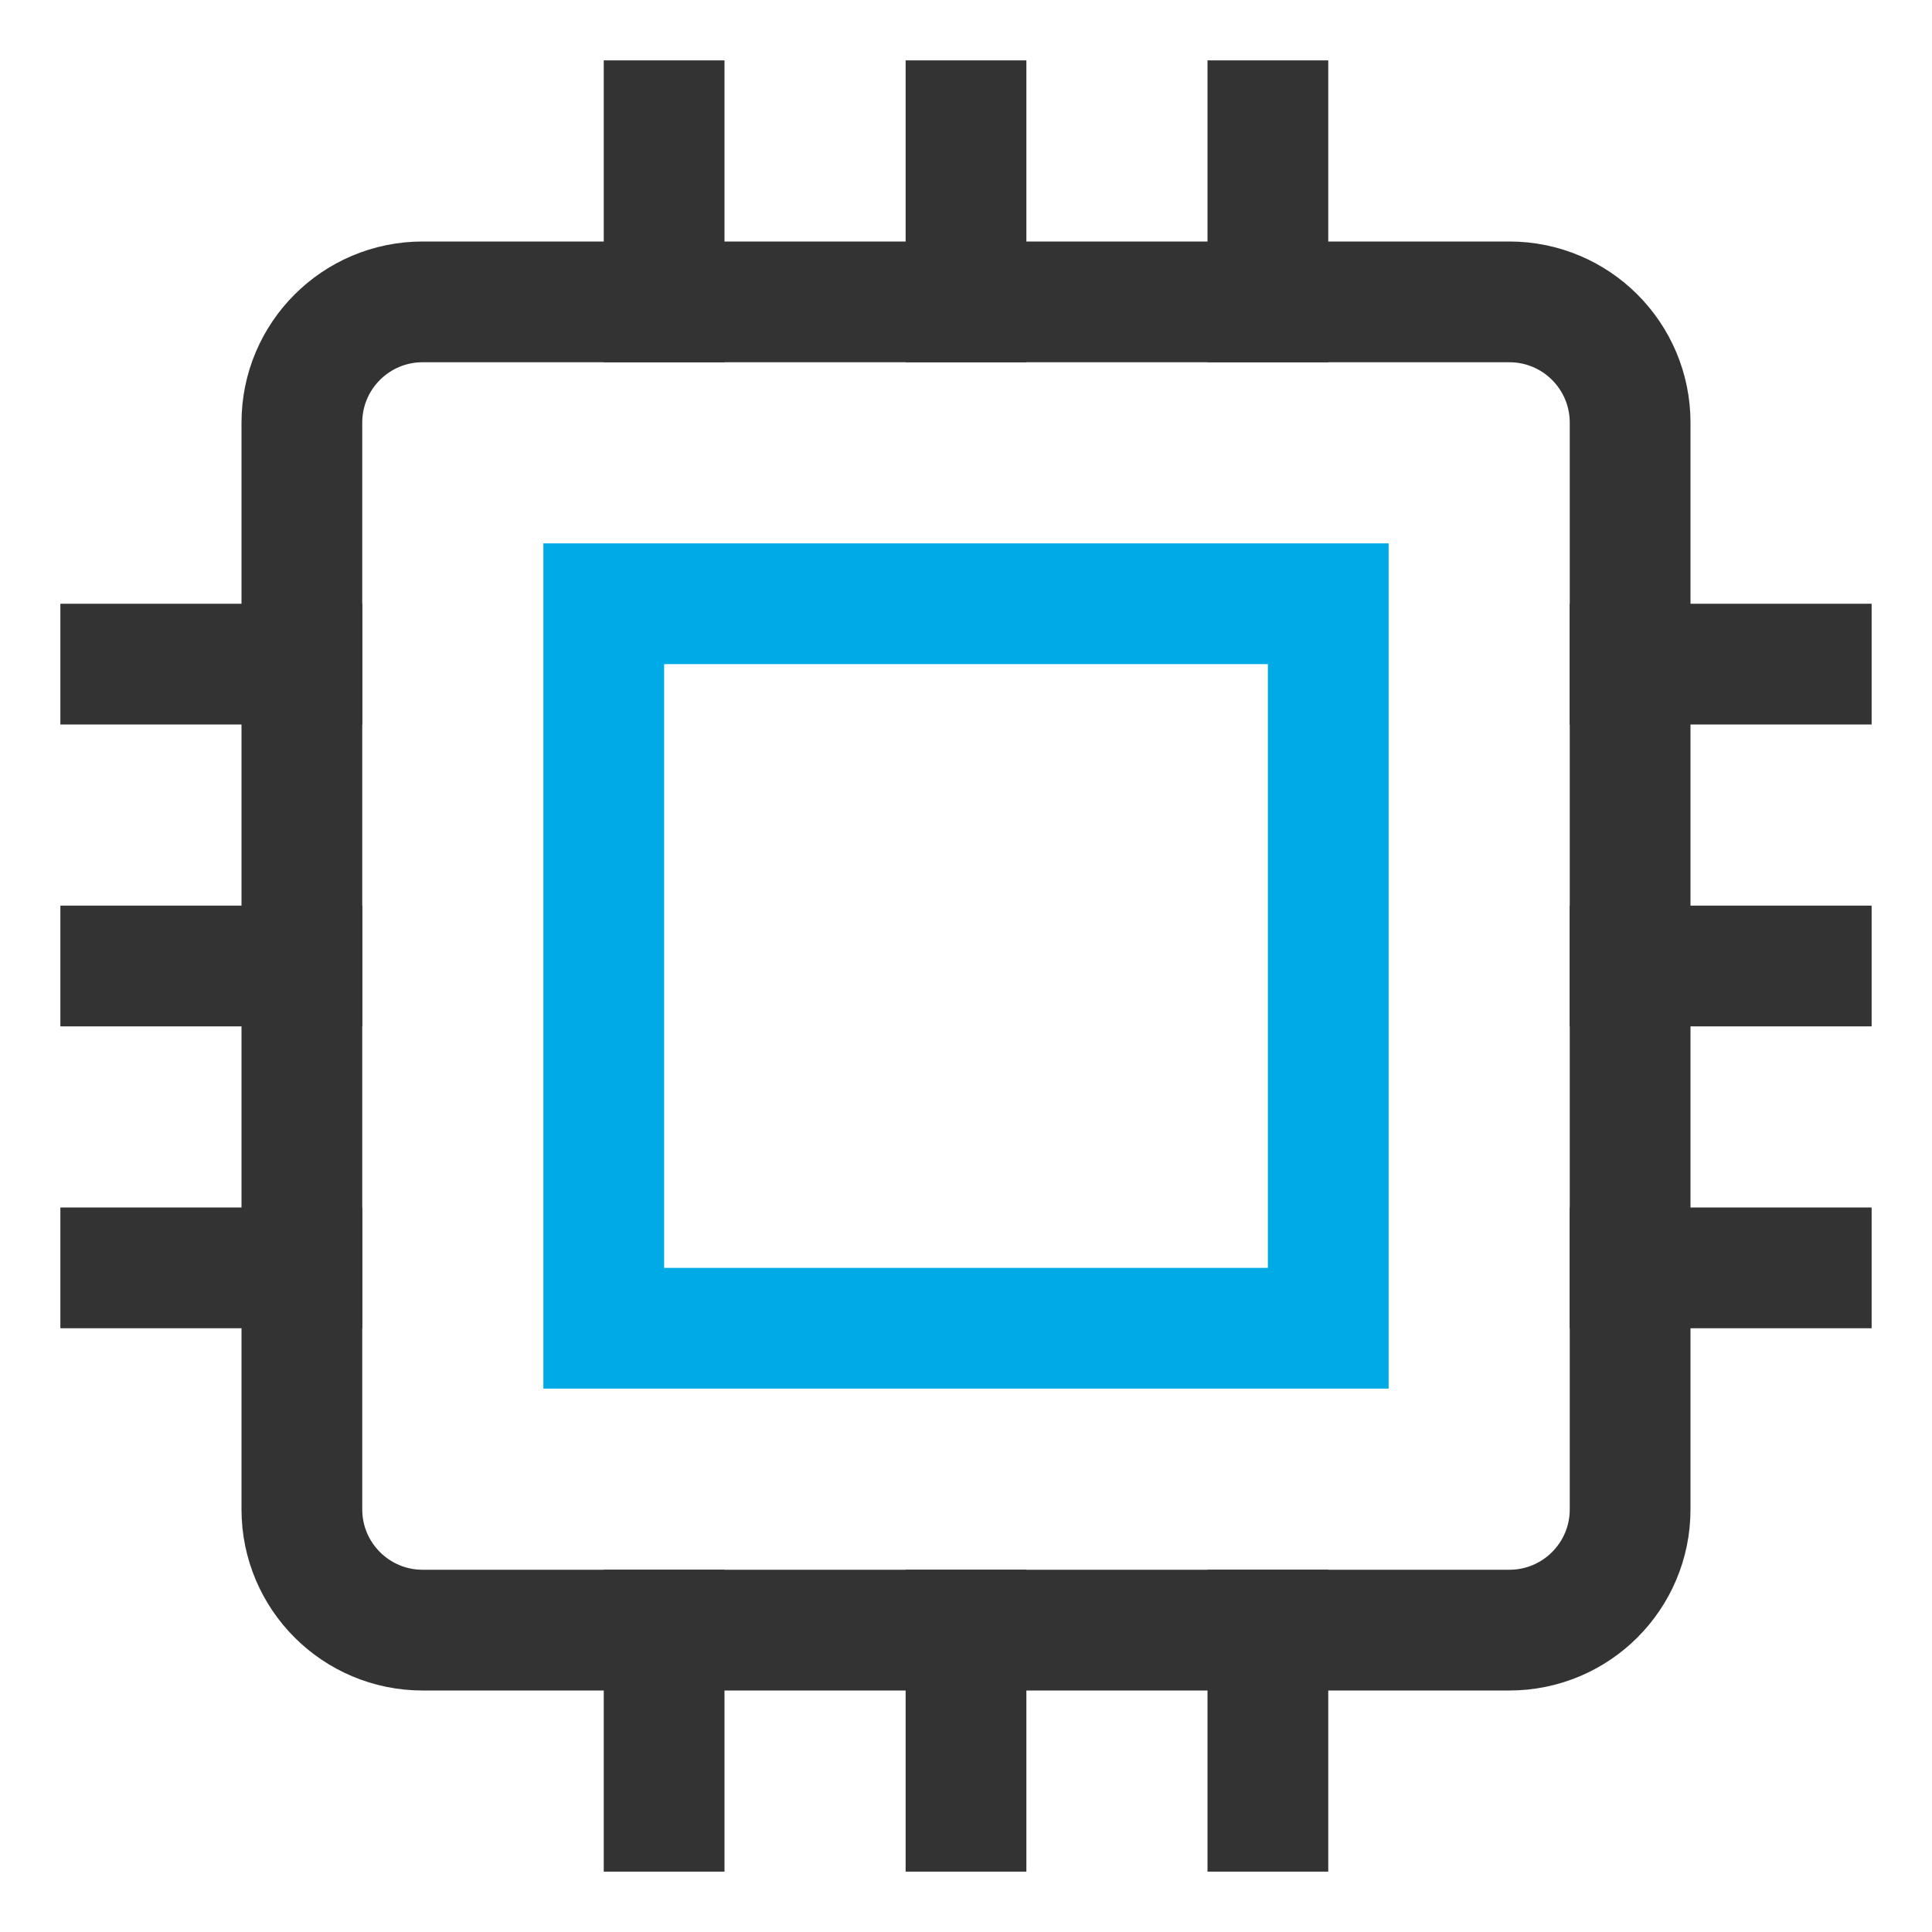
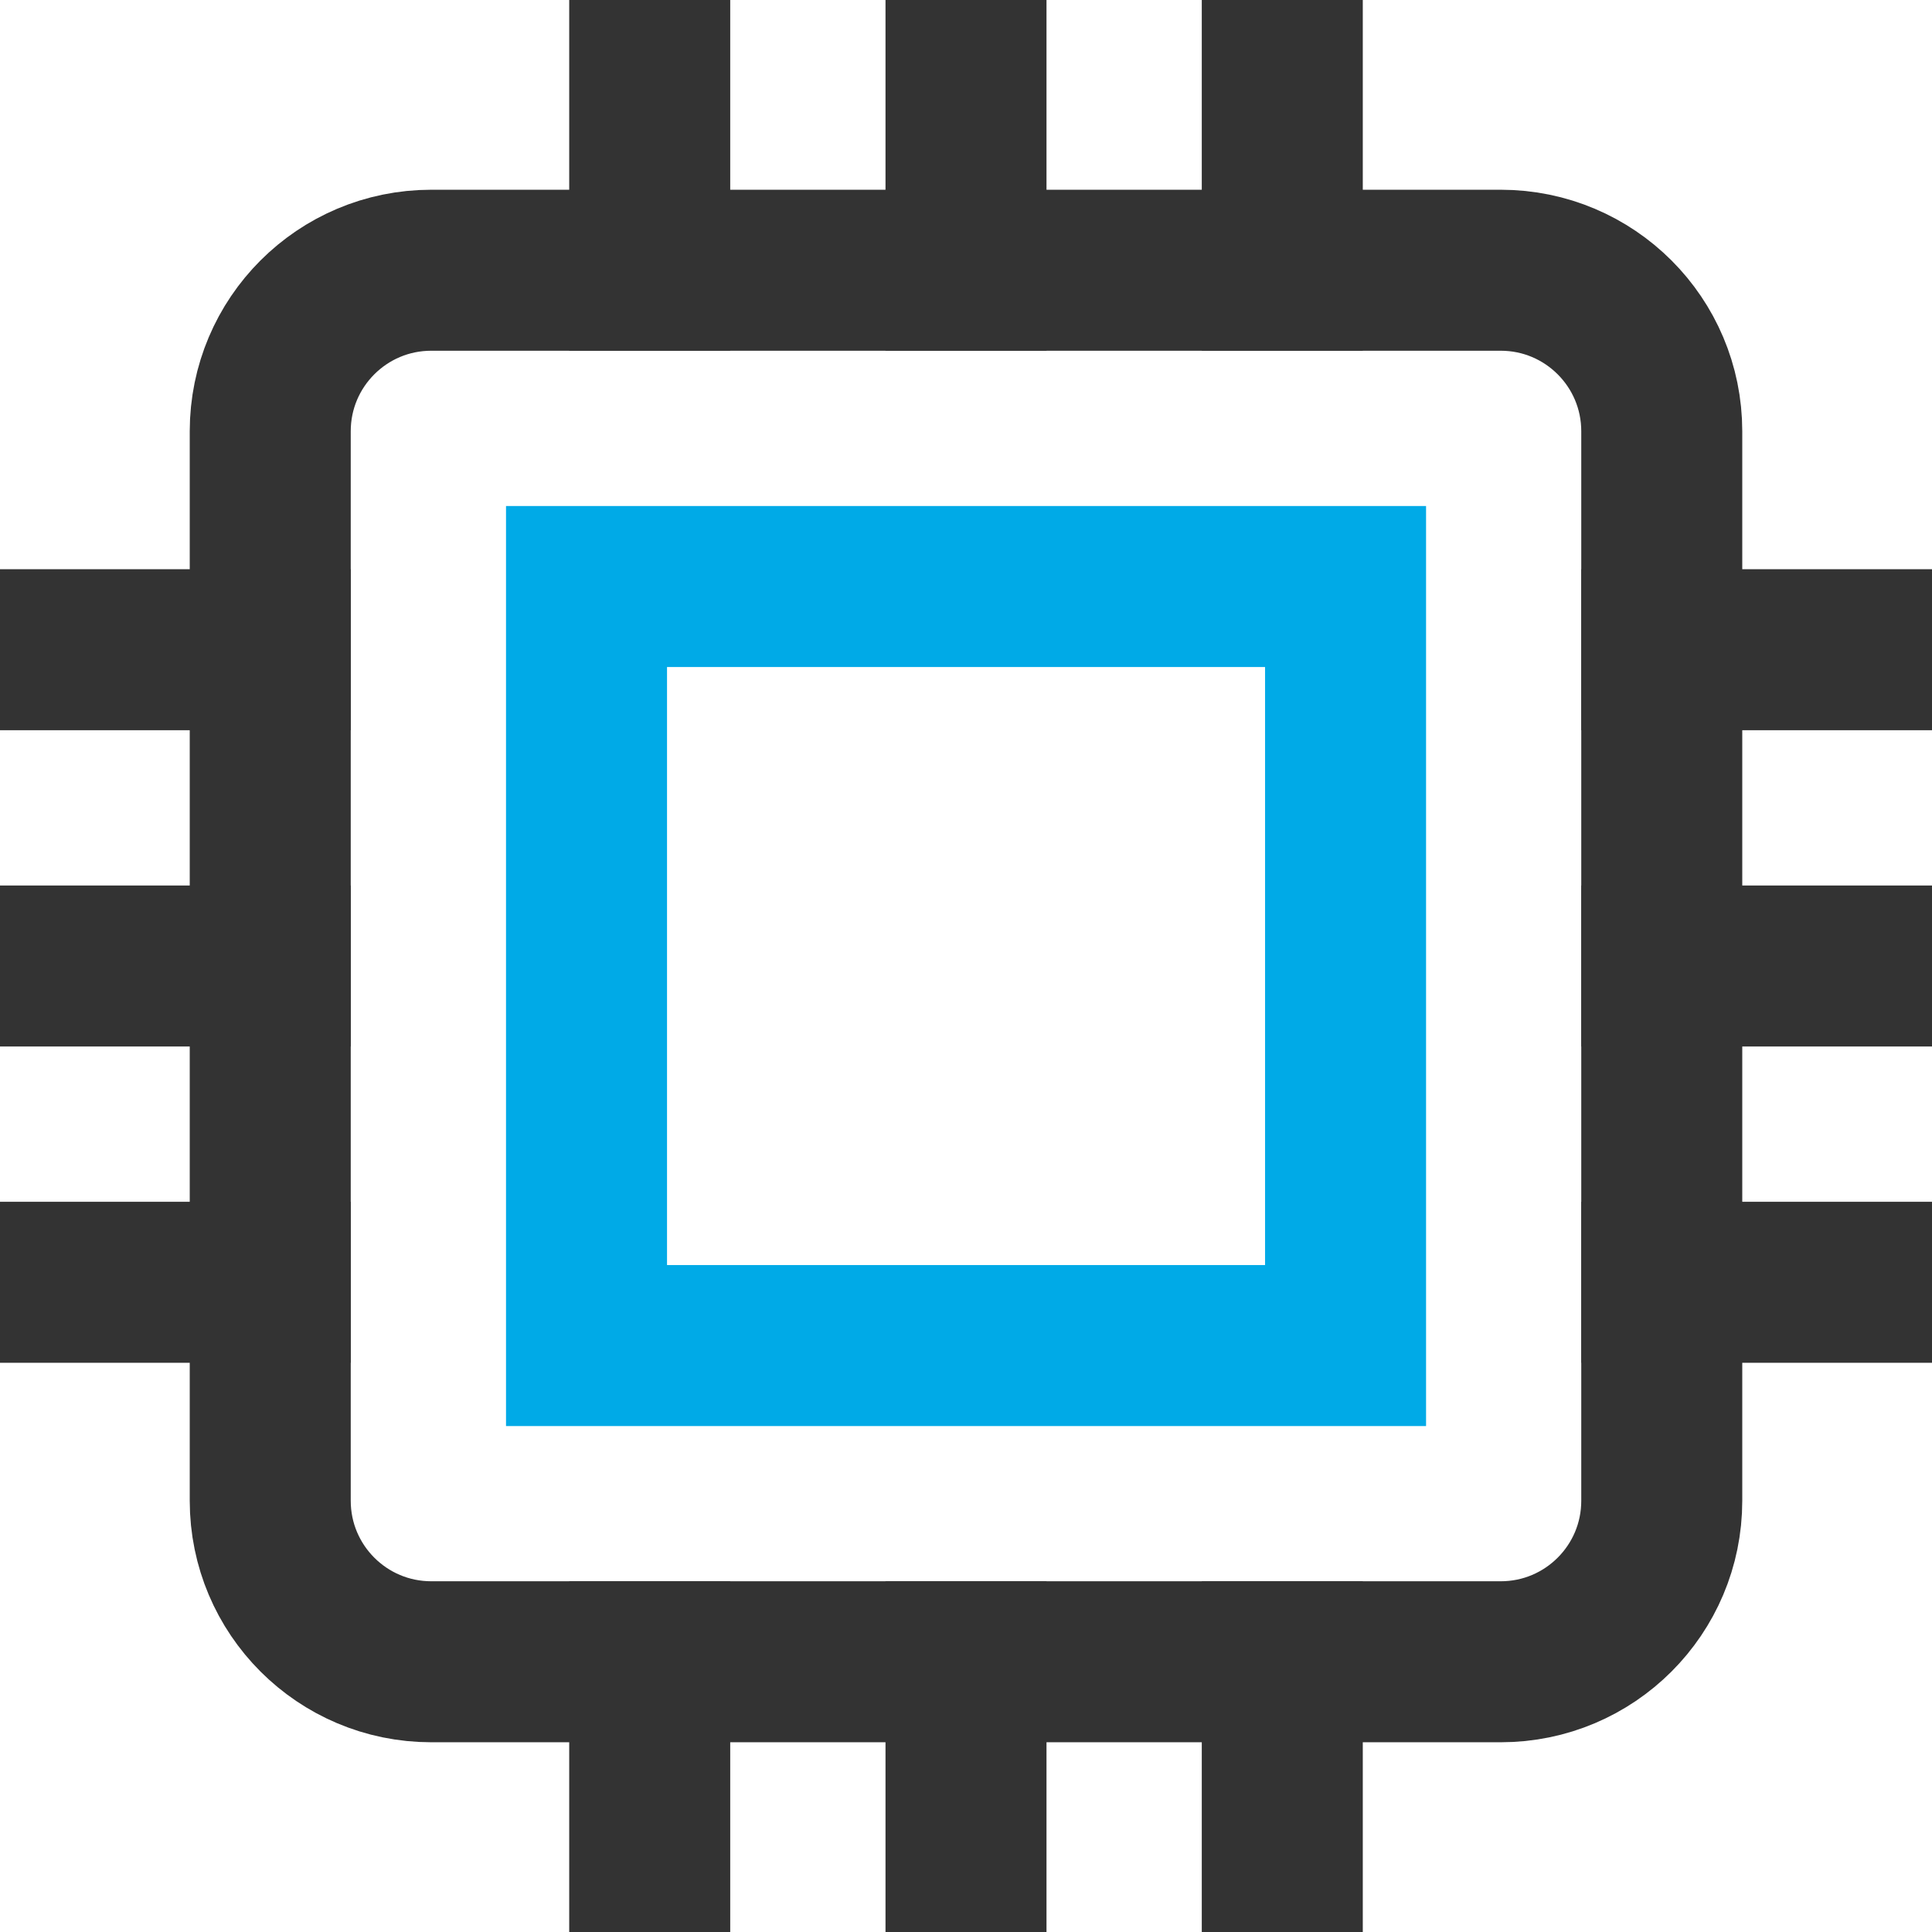
- <svg xmlns="http://www.w3.org/2000/svg" width="32px" height="32px" viewBox="0 0 32 32" version="1.1">
-   <g id="公共组件" stroke="none" stroke-width="1" fill="none" fill-rule="evenodd" stroke-linecap="square">
-     <g id="导航-下拉菜单" transform="translate(-381, -2382)" stroke-width="2">
-       <g id="编组-6备份-2" transform="translate(172, 1622)">
-         <g id="弹出框">
-           <g id="编组-9" transform="translate(183, 20)">
-             <g transform="translate(0, 400)" id="编组-14备份-4">
-               <g transform="translate(0, 304)">
-                 <g id="01" transform="translate(20, 20)">
-                   <g id="编组-45" transform="translate(0, 10)">
-                     <g id="ai" transform="translate(8, 8)">
-                       <rect id="矩形" stroke="#333333" x="3" y="3" width="22" height="22" rx="2" />
-                       <rect id="矩形" stroke="#00AAE7" x="8" y="8" width="12" height="12" />
-                       <line x1="3" y1="9" x2="0" y2="9" id="路径" stroke="#333333" />
-                       <line x1="3" y1="14" x2="0" y2="14" id="路径" stroke="#333333" />
-                       <line x1="3" y1="19" x2="0" y2="19" id="路径" stroke="#333333" />
-                       <line x1="9" y1="28" x2="9" y2="25" id="路径" stroke="#333333" />
-                       <line x1="19" y1="28" x2="19" y2="25" id="路径" stroke="#333333" />
-                       <line x1="14" y1="28" x2="14" y2="25" id="路径" stroke="#333333" />
-                       <line x1="28" y1="19" x2="25" y2="19" id="路径" stroke="#333333" />
-                       <line x1="28" y1="9" x2="25" y2="9" id="路径" stroke="#333333" />
-                       <line x1="28" y1="14" x2="25" y2="14" id="路径" stroke="#333333" />
-                       <line x1="9" y1="3" x2="9" y2="0" id="路径" stroke="#333333" />
-                       <line x1="19" y1="3" x2="19" y2="0" id="路径" stroke="#333333" />
-                       <line x1="14" y1="3" x2="14" y2="0" id="路径" stroke="#333333" />
-                     </g>
-                   </g>
-                 </g>
-               </g>
-             </g>
-           </g>
-         </g>
-       </g>
-     </g>
+ <svg xmlns="http://www.w3.org/2000/svg" width="24" height="24" viewBox="0 0 24 24">
+   <g fill="none" fill-rule="evenodd" stroke-linecap="square" stroke-width="2" transform="translate(1 1)">
+     <rect width="17.286" height="17.286" x="2.357" y="2.357" stroke="#333" rx="2" />
+     <rect width="9.429" height="9.429" x="6.286" y="6.286" stroke="#00AAE7" />
+     <line x1="2.357" y1="7.071" y2="7.071" stroke="#333" />
+     <line x1="2.357" y1="11" y2="11" stroke="#333" />
+     <line x1="2.357" y1="14.929" y2="14.929" stroke="#333" />
+     <line x1="7.071" x2="7.071" y1="22" y2="19.643" stroke="#333" />
+     <line x1="14.929" x2="14.929" y1="22" y2="19.643" stroke="#333" />
+     <line x1="11" x2="11" y1="22" y2="19.643" stroke="#333" />
+     <line x1="22" x2="19.643" y1="14.929" y2="14.929" stroke="#333" />
+     <line x1="22" x2="19.643" y1="7.071" y2="7.071" stroke="#333" />
+     <line x1="22" x2="19.643" y1="11" y2="11" stroke="#333" />
+     <line x1="7.071" x2="7.071" y1="2.357" stroke="#333" />
+     <line x1="14.929" x2="14.929" y1="2.357" stroke="#333" />
+     <line x1="11" x2="11" y1="2.357" stroke="#333" />
  </g>
</svg>
